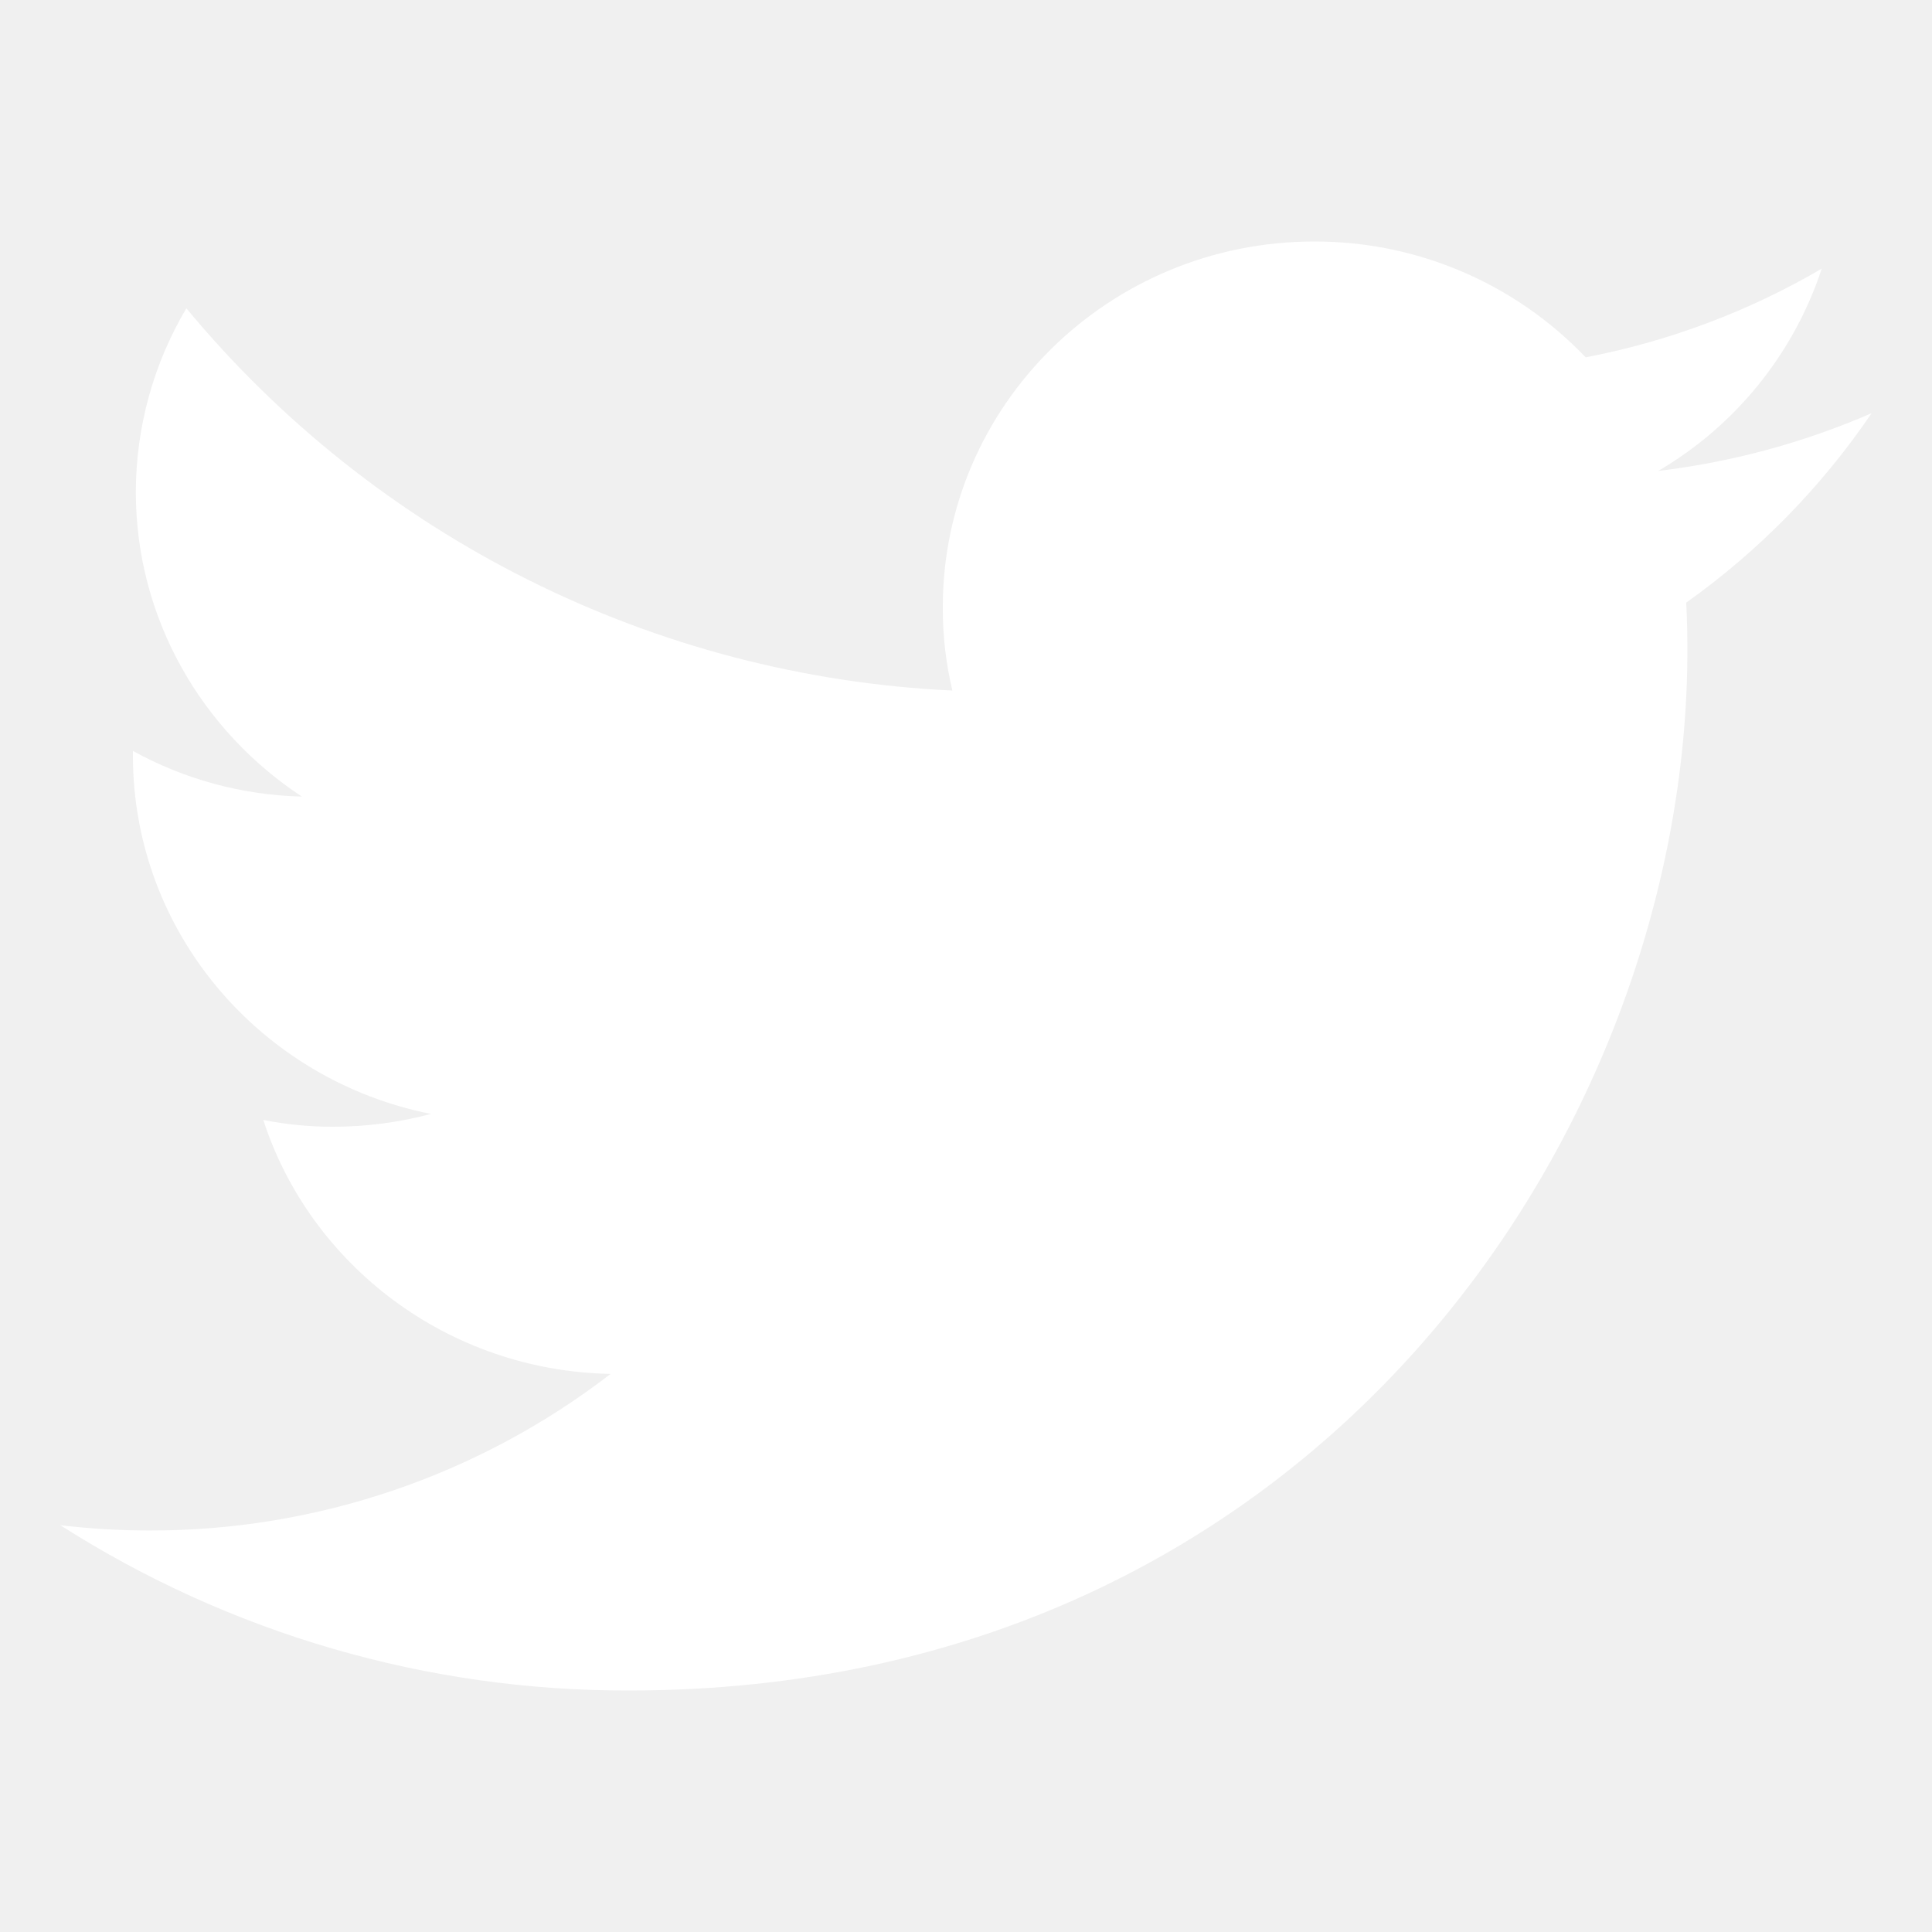
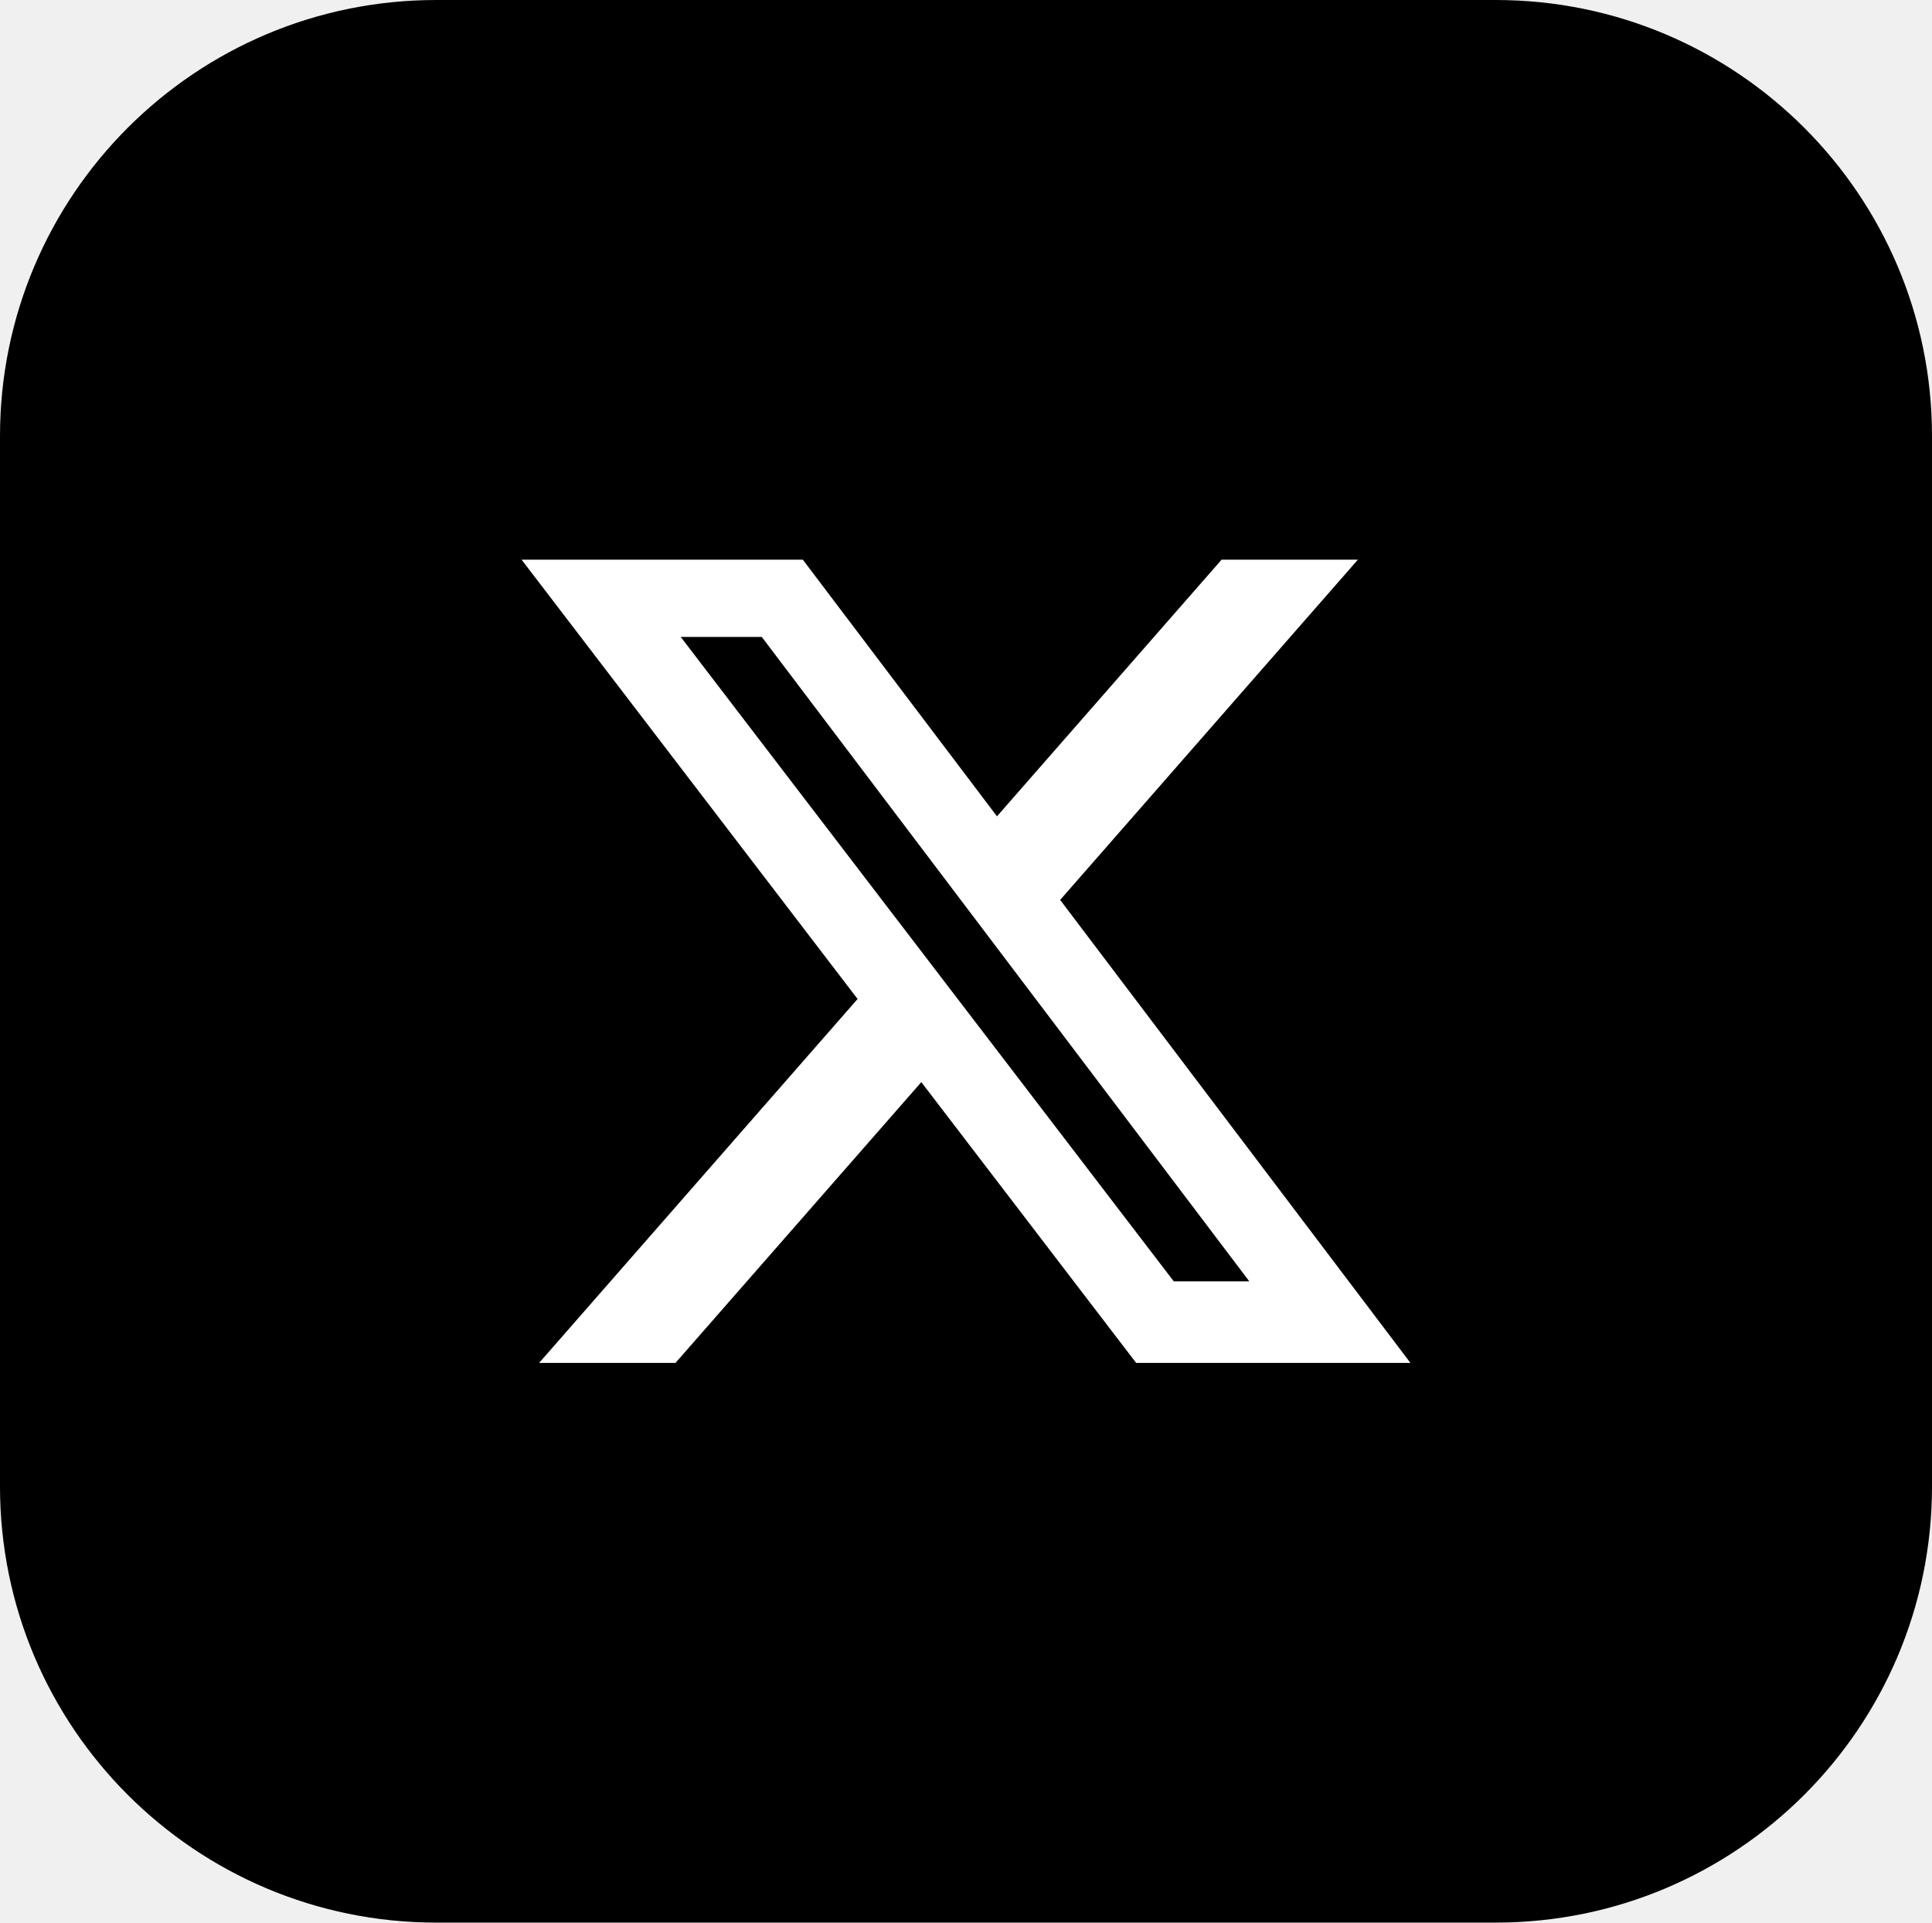
- <svg xmlns="http://www.w3.org/2000/svg" class="ionicon" viewBox="0 0 512 512" fill="#fff">
-   <path d="M496 109.5a201.8 201.8 0 01-56.55 15.3 97.51 97.51 0 0043.33-53.6 197.74 197.74 0 01-62.56 23.5A99.14 99.14 0 00348.31 64c-54.42 0-98.46 43.4-98.46 96.9a93.21 93.21 0 002.54 22.1 280.7 280.7 0 01-203-101.3A95.69 95.69 0 0036 130.4c0 33.6 17.53 63.3 44 80.7A97.5 97.5 0 0135.22 199v1.2c0 47 34 86.1 79 95a100.76 100.76 0 01-25.94 3.4 94.38 94.38 0 01-18.51-1.8c12.51 38.5 48.92 66.5 92.05 67.3A199.59 199.59 0 0139.5 405.6a203 203 0 01-23.5-1.4A278.68 278.68 0 00166.74 448c181.36 0 280.44-147.7 280.44-275.8 0-4.2-.11-8.4-.31-12.5A198.48 198.48 0 00496 109.5z" />
+ <svg xmlns="http://www.w3.org/2000/svg" shape-rendering="geometricPrecision" text-rendering="geometricPrecision" image-rendering="optimizeQuality" fill-rule="evenodd" clip-rule="evenodd" viewBox="0 0 512 509.64">
+   <rect width="512" height="509.64" rx="115.61" ry="115.61" />
+   <path fill="#fff" fill-rule="nonzero" d="M323.74 148.35h36.12l-78.91 90.2 92.83 122.73h-72.69l-56.93-74.43-65.15 74.43h-36.14l84.4-96.47-89.05-116.46h74.53l51.46 68.04 59.53-68.04zm-12.68 191.31h20.02l-129.2-170.82H180.4l130.66 170.82z" />
</svg>
